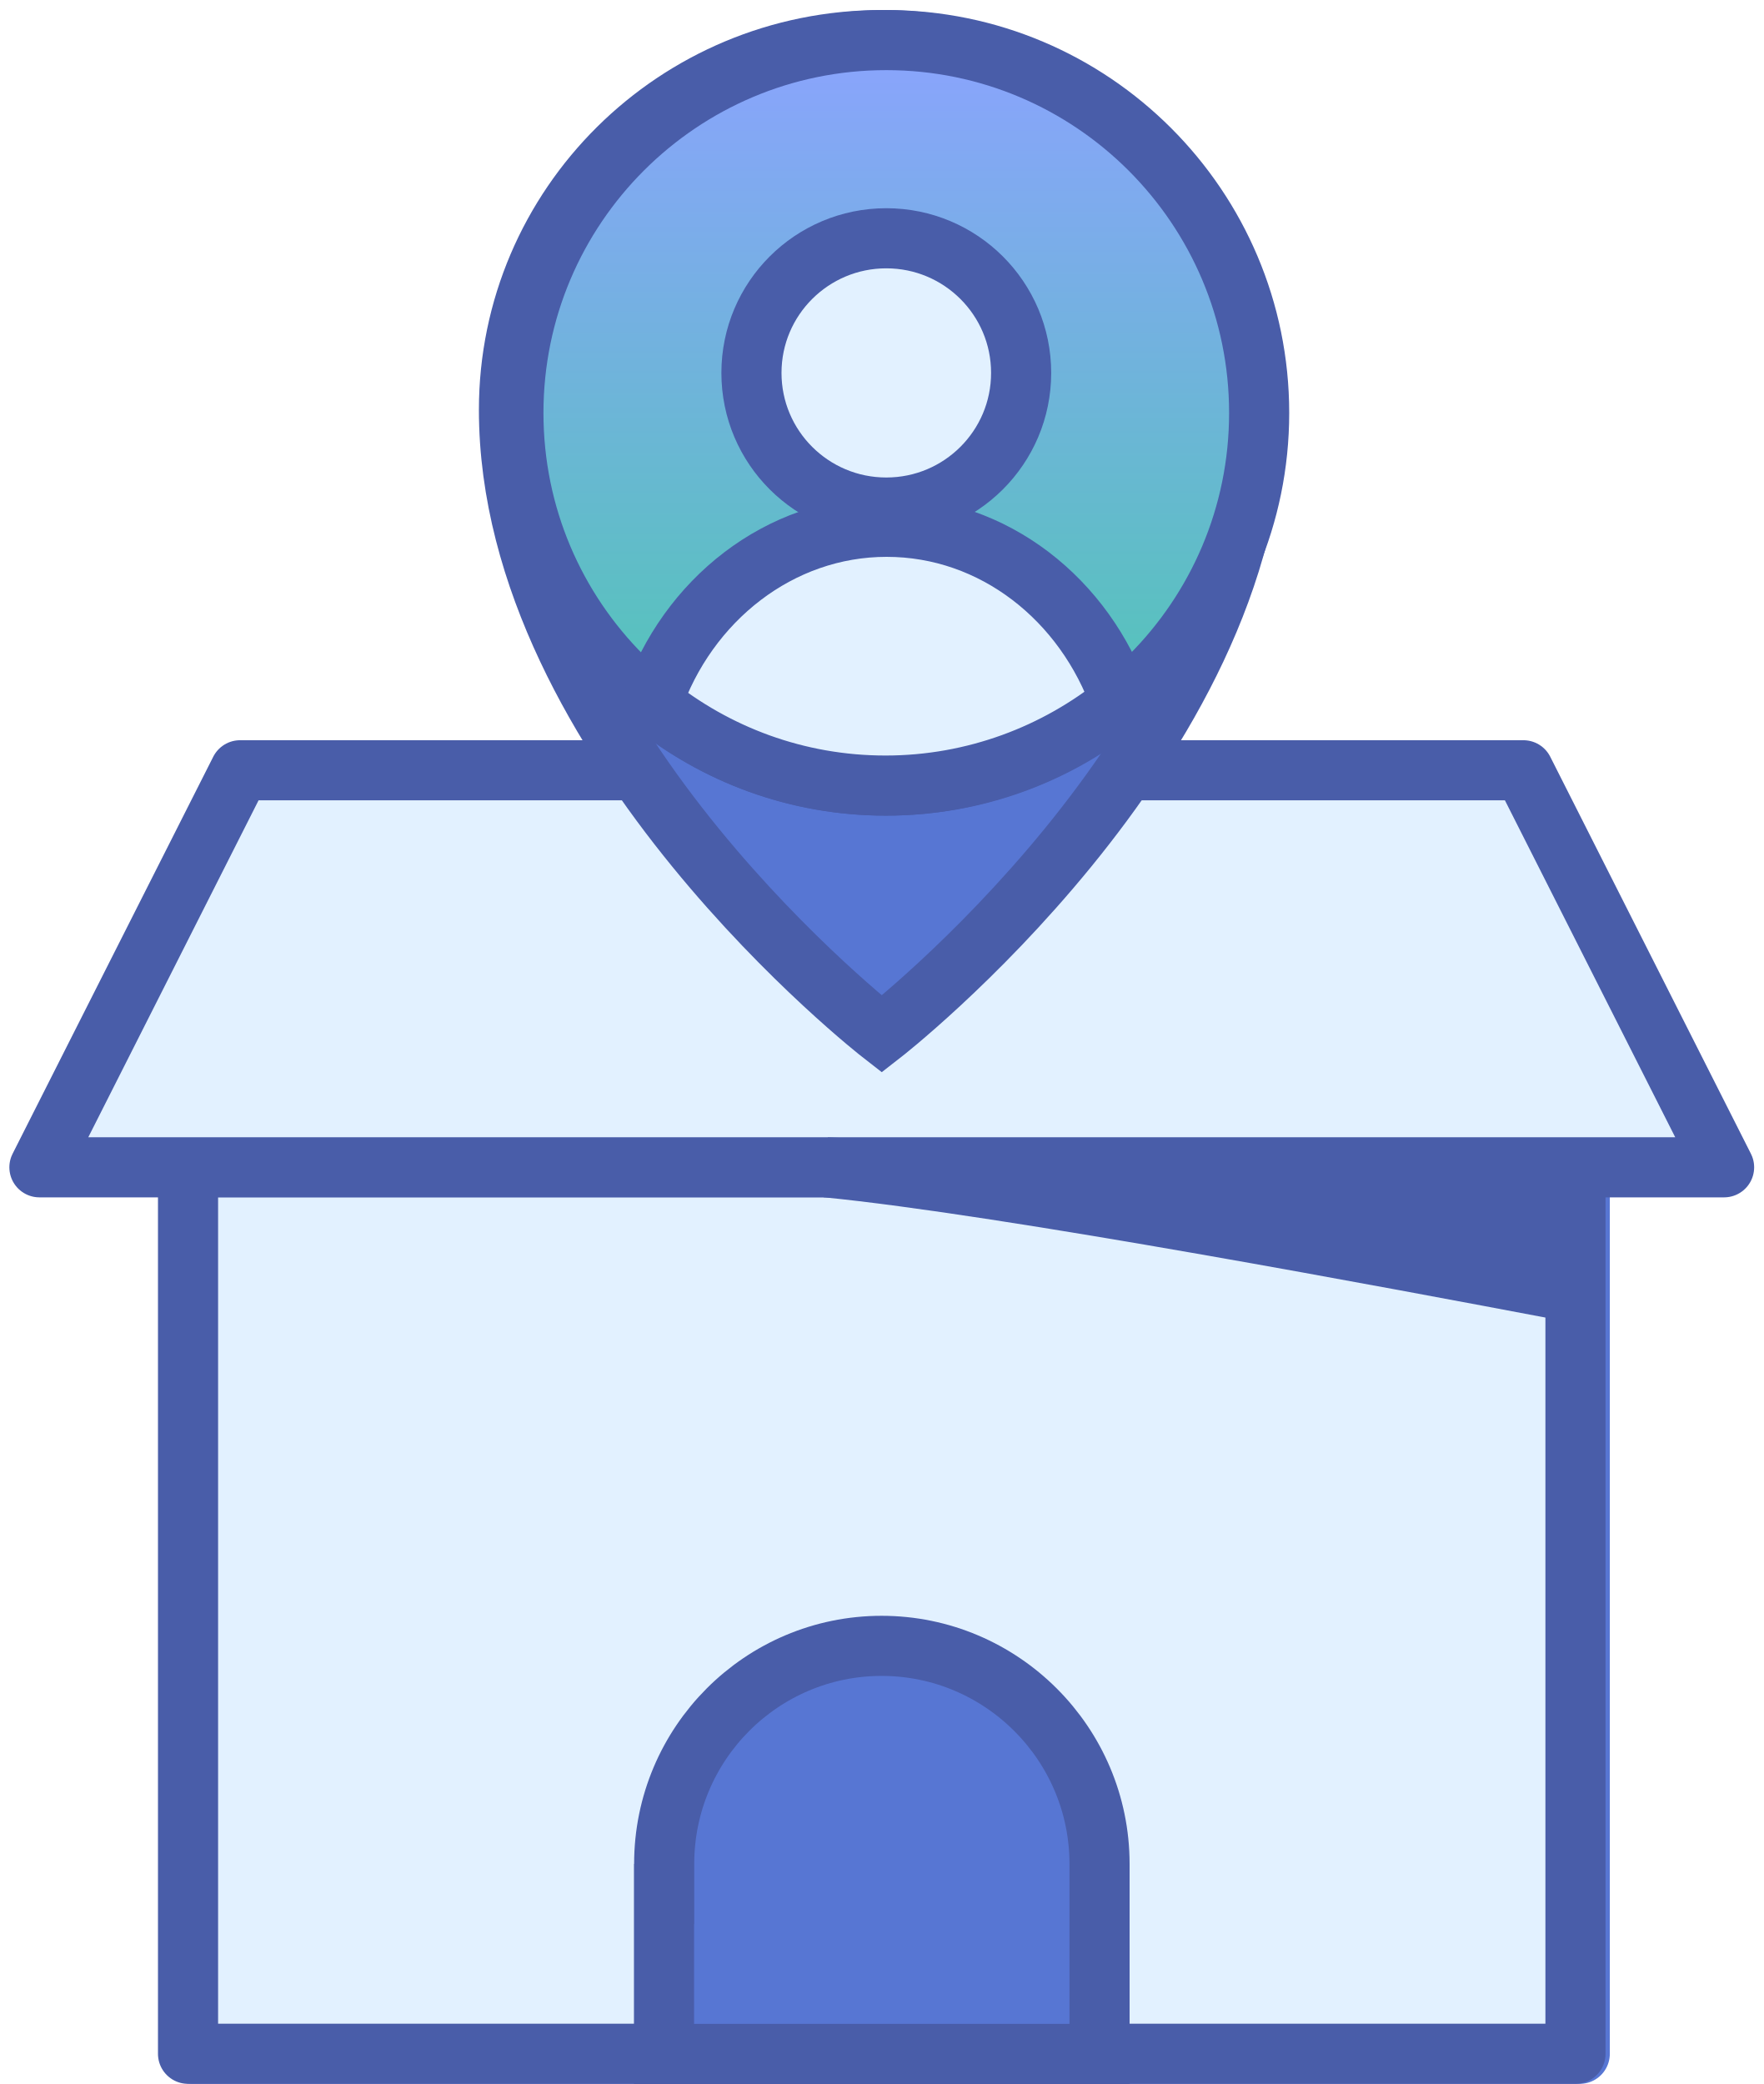
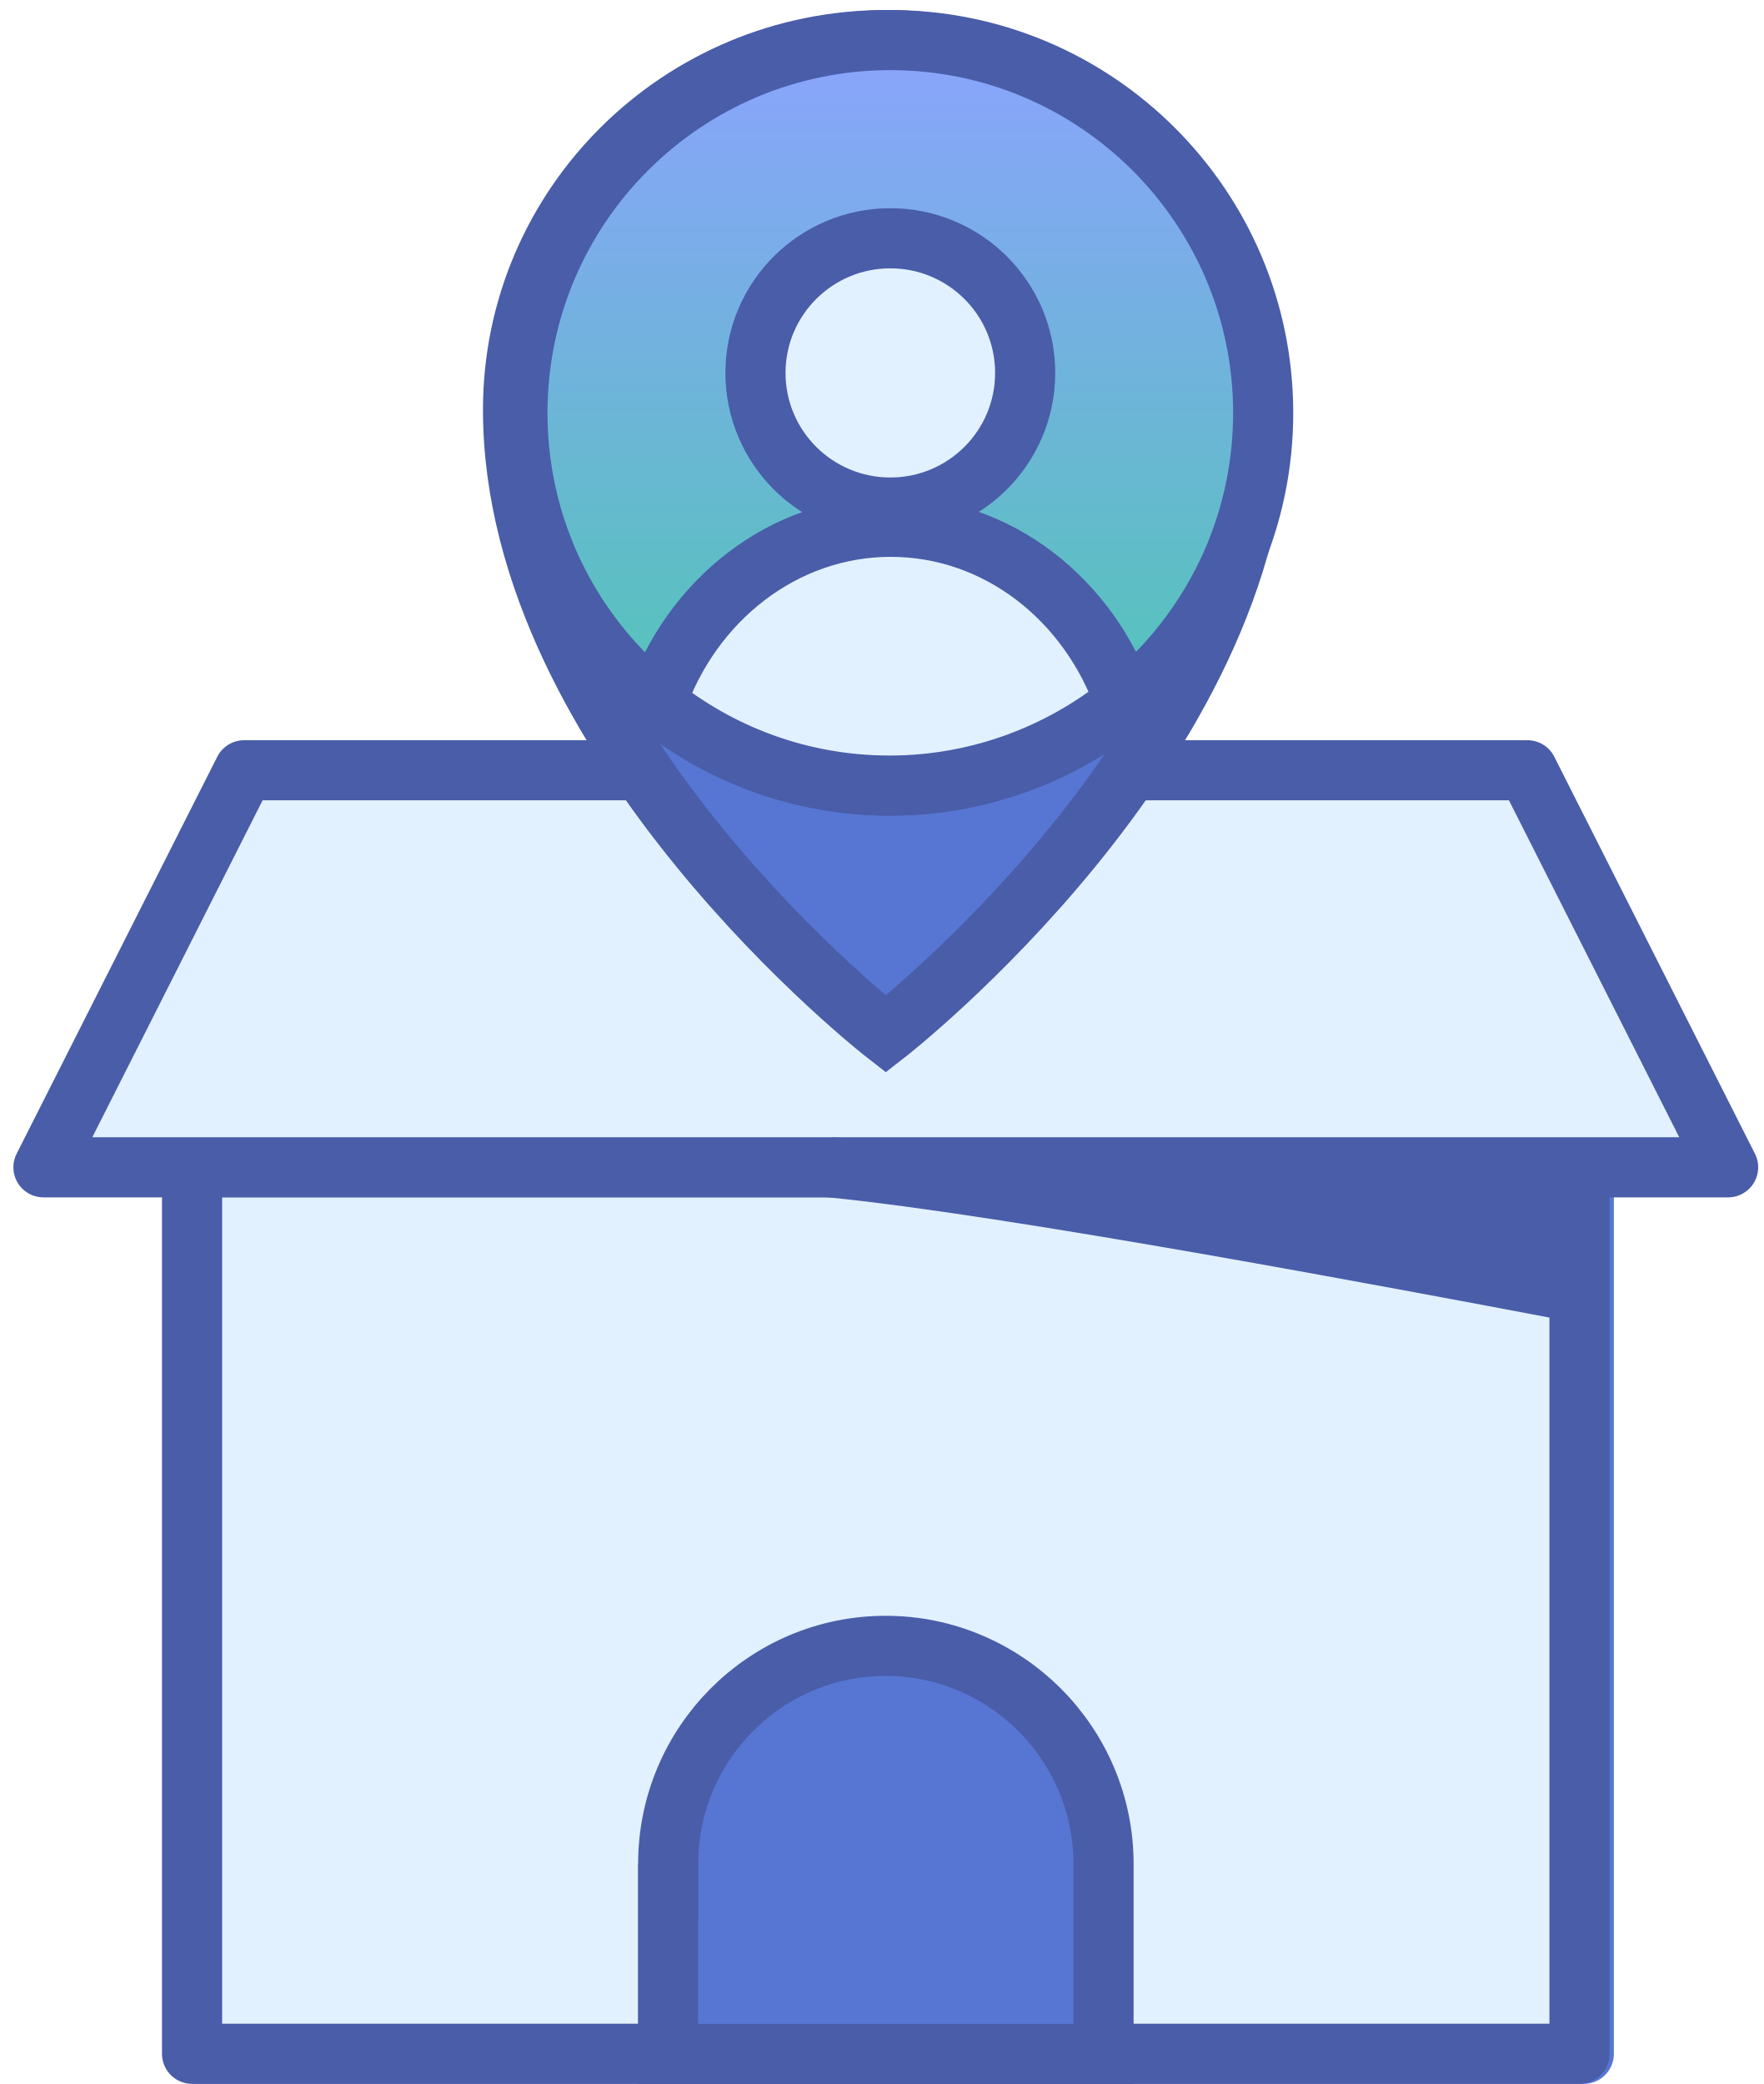
<svg xmlns="http://www.w3.org/2000/svg" width="88" height="104" viewBox="0 0 88 104" fill="none">
-   <path d="M58.139 102.492H78.832V58.246H9.619V102.492H71.106" stroke="#5776D3" stroke-width="3" stroke-linecap="round" stroke-linejoin="round" />
-   <path d="M57.91 102.492H78.618V58.246H9.383V102.492H70.87" fill="#E2F1FF" />
-   <path d="M57.91 102.492H78.618V58.246H9.383V102.492H70.87" stroke="#495DA9" stroke-width="3" stroke-linecap="round" stroke-linejoin="round" />
-   <path d="M1.967 58.253L11.98 38.44H76.02L86.034 58.253H1.967Z" fill="#E2F1FF" stroke="#495DA9" stroke-width="3" stroke-linecap="round" stroke-linejoin="round" />
-   <path d="M41.246 58.257C50.251 59.14 70.129 62.905 77.599 64.316V59.91L41.246 58.257Z" fill="#495DA9" stroke="#495DA9" stroke-width="3" />
-   <path d="M43.994 82.135C49.975 82.135 54.868 87.011 54.868 93.018V102.5H33.135V94.518H33.143V93.018C33.143 87.001 38.016 82.135 43.994 82.135Z" fill="#5776D3" stroke="#495DA9" stroke-width="3" />
-   <path d="M62.603 20.453C62.603 37.15 44.001 51.606 44.001 51.606C44.001 51.606 25.398 37.144 25.398 20.453C25.398 10.26 33.725 2 44.001 2C54.276 2 62.603 10.26 62.603 20.453Z" fill="#5776D3" stroke="#495DA9" stroke-width="3" />
-   <path d="M44.226 39.204C54.504 39.204 62.833 30.875 62.833 20.607C62.833 10.339 54.494 2 44.226 2C33.958 2 25.619 10.329 25.619 20.607C25.619 30.885 33.948 39.204 44.226 39.204Z" fill="url(#paint0_linear_660_716)" stroke="#495DA9" stroke-width="3" stroke-linejoin="round" />
-   <path d="M37.498 18.61C37.498 14.896 40.514 11.891 44.227 11.891C47.941 11.891 50.956 14.896 50.956 18.61C50.956 22.324 47.941 25.329 44.227 25.329C40.514 25.329 37.498 22.324 37.498 18.61Z" fill="#E2F1FF" stroke="#495DA9" stroke-width="3" stroke-linejoin="round" />
-   <path d="M32.522 35.083C35.712 37.653 39.764 39.204 44.186 39.204C48.607 39.204 52.719 37.633 55.928 35.025C54.144 29.915 49.587 26.289 44.244 26.289C38.902 26.289 34.296 29.944 32.531 35.083H32.522Z" fill="#E2F1FF" stroke="#495DA9" stroke-width="3" stroke-linejoin="round" />
+   <path d="M58.341 102.492H79.034V58.246H9.82V102.492H71.307" stroke="#5776D3" stroke-width="3" stroke-linecap="round" stroke-linejoin="round" />
+   <path d="M58.112 102.492H78.819V58.246H9.584V102.492H71.071" fill="#E2F1FF" />
+   <path d="M58.112 102.492H78.819V58.246H9.584V102.492H71.071" stroke="#495DA9" stroke-width="3" stroke-linecap="round" stroke-linejoin="round" />
+   <path d="M2.168 58.253L12.181 38.44H76.221L86.235 58.253H2.168Z" fill="#E2F1FF" stroke="#495DA9" stroke-width="3" stroke-linecap="round" stroke-linejoin="round" />
+   <path d="M41.447 58.257C50.453 59.14 70.331 62.905 77.8 64.316V59.91L41.447 58.257Z" fill="#495DA9" stroke="#495DA9" stroke-width="3" />
+   <path d="M44.194 82.135C50.175 82.135 55.068 87.011 55.068 93.018V102.5H33.335V94.518H33.343V93.018C33.343 87.001 38.216 82.135 44.194 82.135Z" fill="#5776D3" stroke="#495DA9" stroke-width="3" />
+   <path d="M62.805 20.453C62.805 37.15 44.203 51.606 44.203 51.606C44.203 51.606 25.601 37.144 25.601 20.453C25.601 10.26 33.927 2 44.203 2C54.478 2 62.805 10.26 62.805 20.453Z" fill="#5776D3" stroke="#495DA9" stroke-width="3" />
+   <path d="M44.427 39.204C54.705 39.204 63.034 30.875 63.034 20.607C63.034 10.339 54.696 2 44.427 2C34.159 2 25.82 10.329 25.82 20.607C25.82 30.885 34.149 39.204 44.427 39.204Z" fill="url(#paint0_linear_774_965)" stroke="#495DA9" stroke-width="3" stroke-linejoin="round" />
+   <path d="M37.699 18.61C37.699 14.896 40.715 11.891 44.428 11.891C48.142 11.891 51.157 14.896 51.157 18.61C51.157 22.324 48.142 25.329 44.428 25.329C40.715 25.329 37.699 22.324 37.699 18.61Z" fill="#E2F1FF" stroke="#495DA9" stroke-width="3" stroke-linejoin="round" />
+   <path d="M32.724 35.083C35.914 37.653 39.967 39.204 44.388 39.204C48.81 39.204 52.921 37.633 56.13 35.025C54.346 29.915 49.789 26.289 44.446 26.289C39.104 26.289 34.498 29.944 32.733 35.083H32.724Z" fill="#E2F1FF" stroke="#495DA9" stroke-width="3" stroke-linejoin="round" />
  <defs>
-     <linearGradient id="paint0_linear_660_716" x1="44.226" y1="2" x2="44.226" y2="39.204" gradientUnits="userSpaceOnUse">
+     <linearGradient id="paint0_linear_774_965" x1="44.427" y1="2" x2="44.427" y2="39.204" gradientUnits="userSpaceOnUse">
      <stop stop-color="#8BA3FE" />
      <stop offset="1" stop-color="#4DC8B0" />
    </linearGradient>
  </defs>
</svg>
